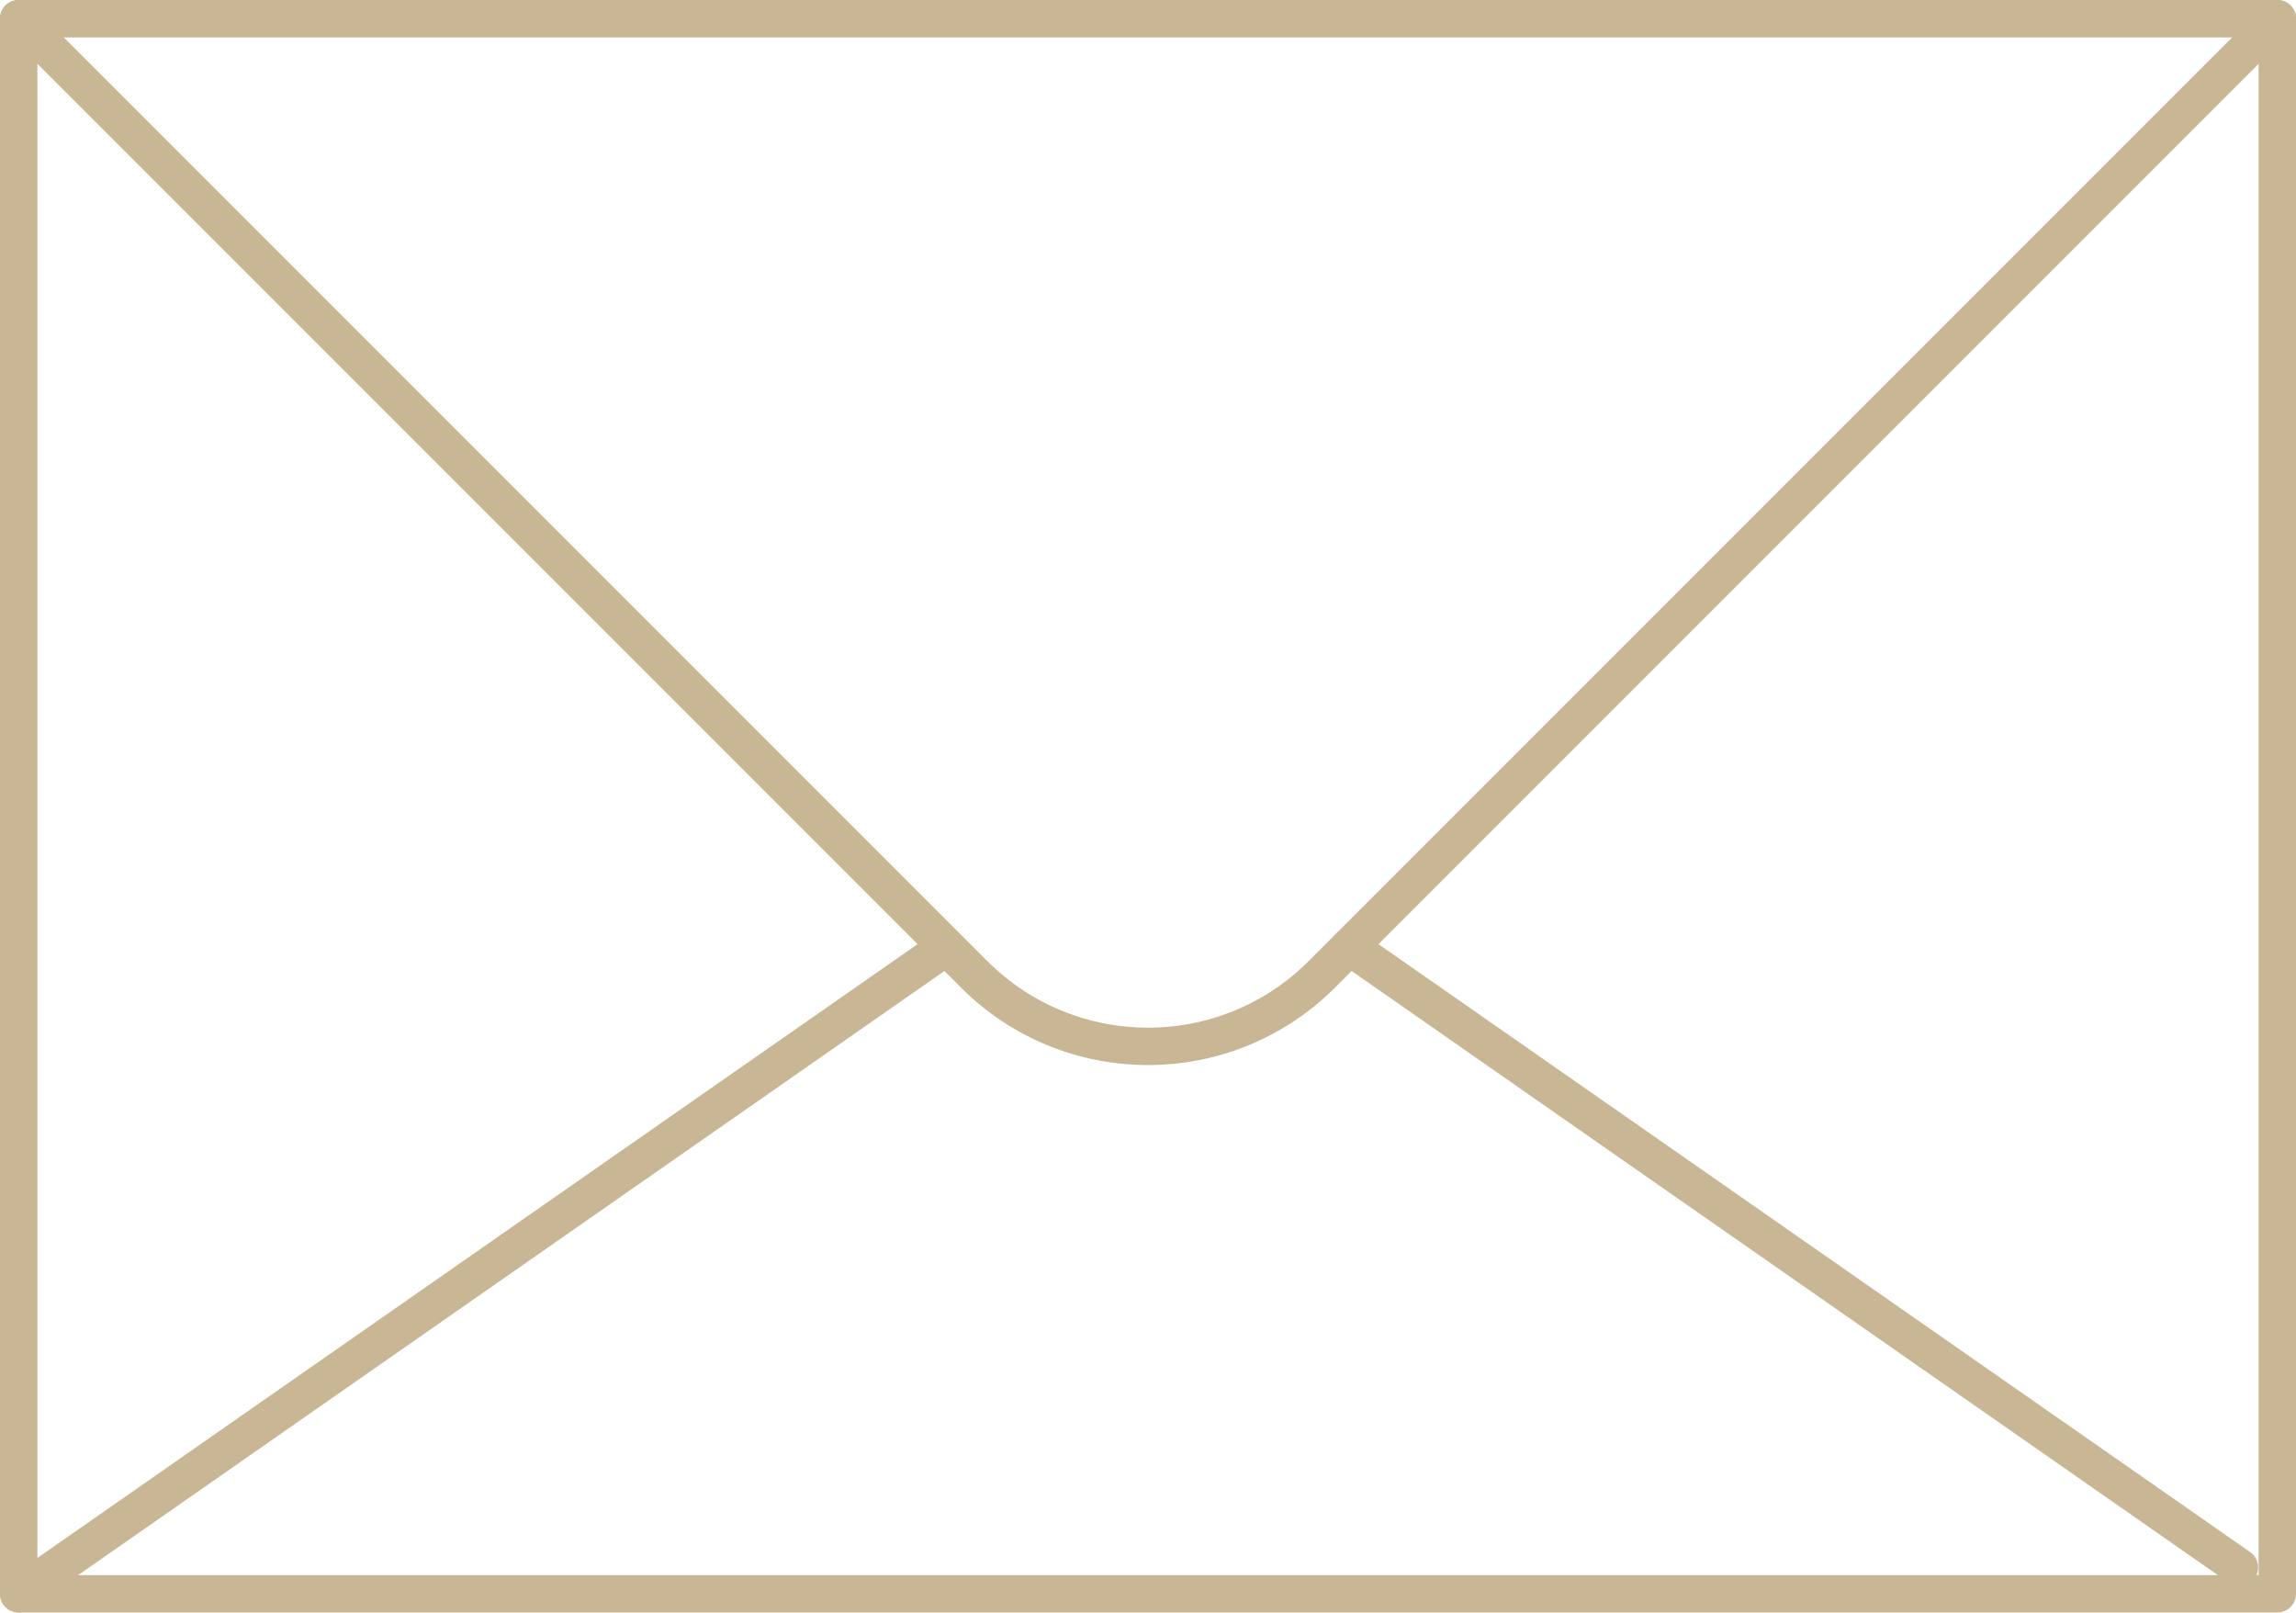
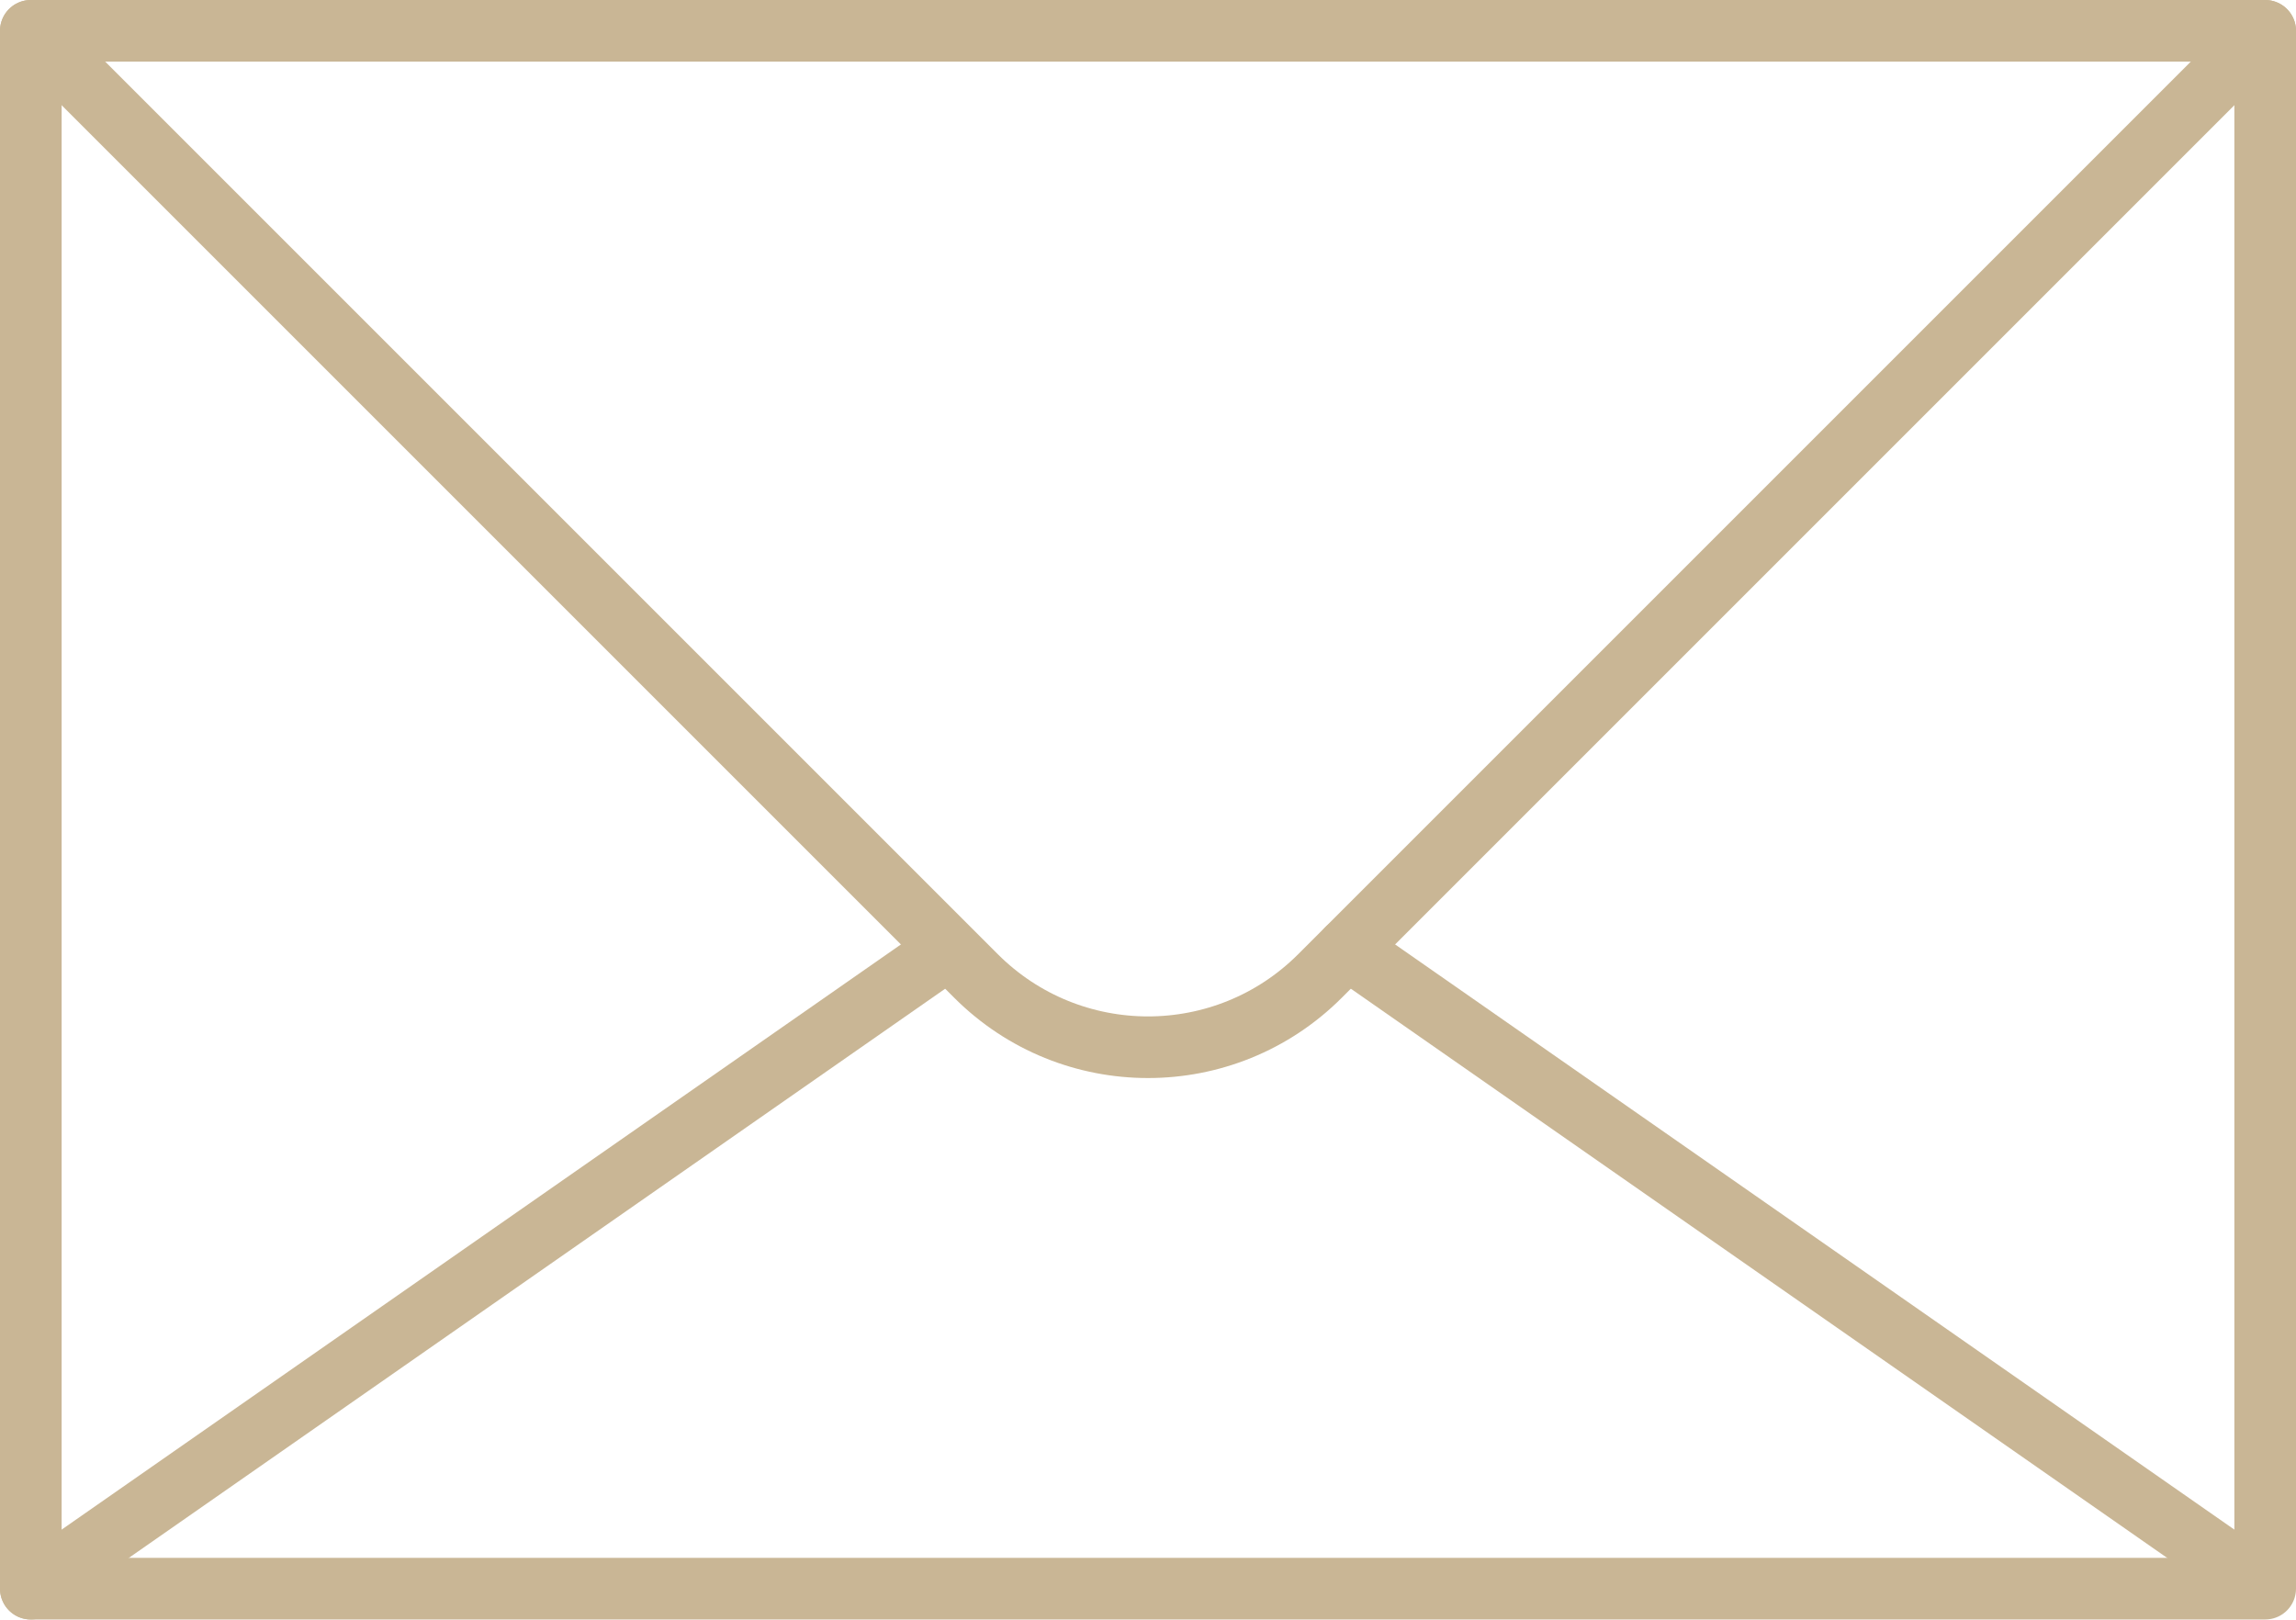
- <svg xmlns="http://www.w3.org/2000/svg" viewBox="0 0 184.27 129.39">
+ <svg xmlns="http://www.w3.org/2000/svg" viewBox="0 0 186.27 131.39">
  <defs>
-     <style>.cls-1{fill:none;stroke:#c9b695;stroke-linecap:round;stroke-linejoin:round;stroke-width:3px;}</style>
+     <style>.cls-1{fill:none;stroke:#c9b695;stroke-linecap:round;stroke-linejoin:round;stroke-width:5px;}</style>
  </defs>
  <g id="Layer_2" data-name="Layer 2">
    <g id="Layer_1-2" data-name="Layer 1">
-       <polygon class="cls-1" points="182.77 100.17 182.77 127.89 1.5 127.89 1.5 1.5 182.77 1.5 182.77 100.17" />
-       <line class="cls-1" x1="74.86" y1="76.74" x2="1.5" y2="127.89" />
-       <line class="cls-1" x1="108.31" y1="75.97" x2="179.73" y2="125.77" />
-       <path class="cls-1" d="M182.77,1.5,106.09,78.18a19.73,19.73,0,0,1-27.91,0L1.5,1.5" />
+       <polygon class="cls-1" points="183.77 101.17 183.77 128.89 2.5 128.89 2.5 2.5 183.77 2.5 183.77 101.17" />
+       <line class="cls-1" x1="75.86" y1="77.74" x2="2.5" y2="128.89" />
+       <line class="cls-1" x1="109.31" y1="76.97" x2="180.73" y2="126.77" />
+       <path class="cls-1" d="M183.77,2.5,107.09,79.18a19.73,19.73,0,0,1-27.91,0L2.5,2.5" />
    </g>
  </g>
</svg>
